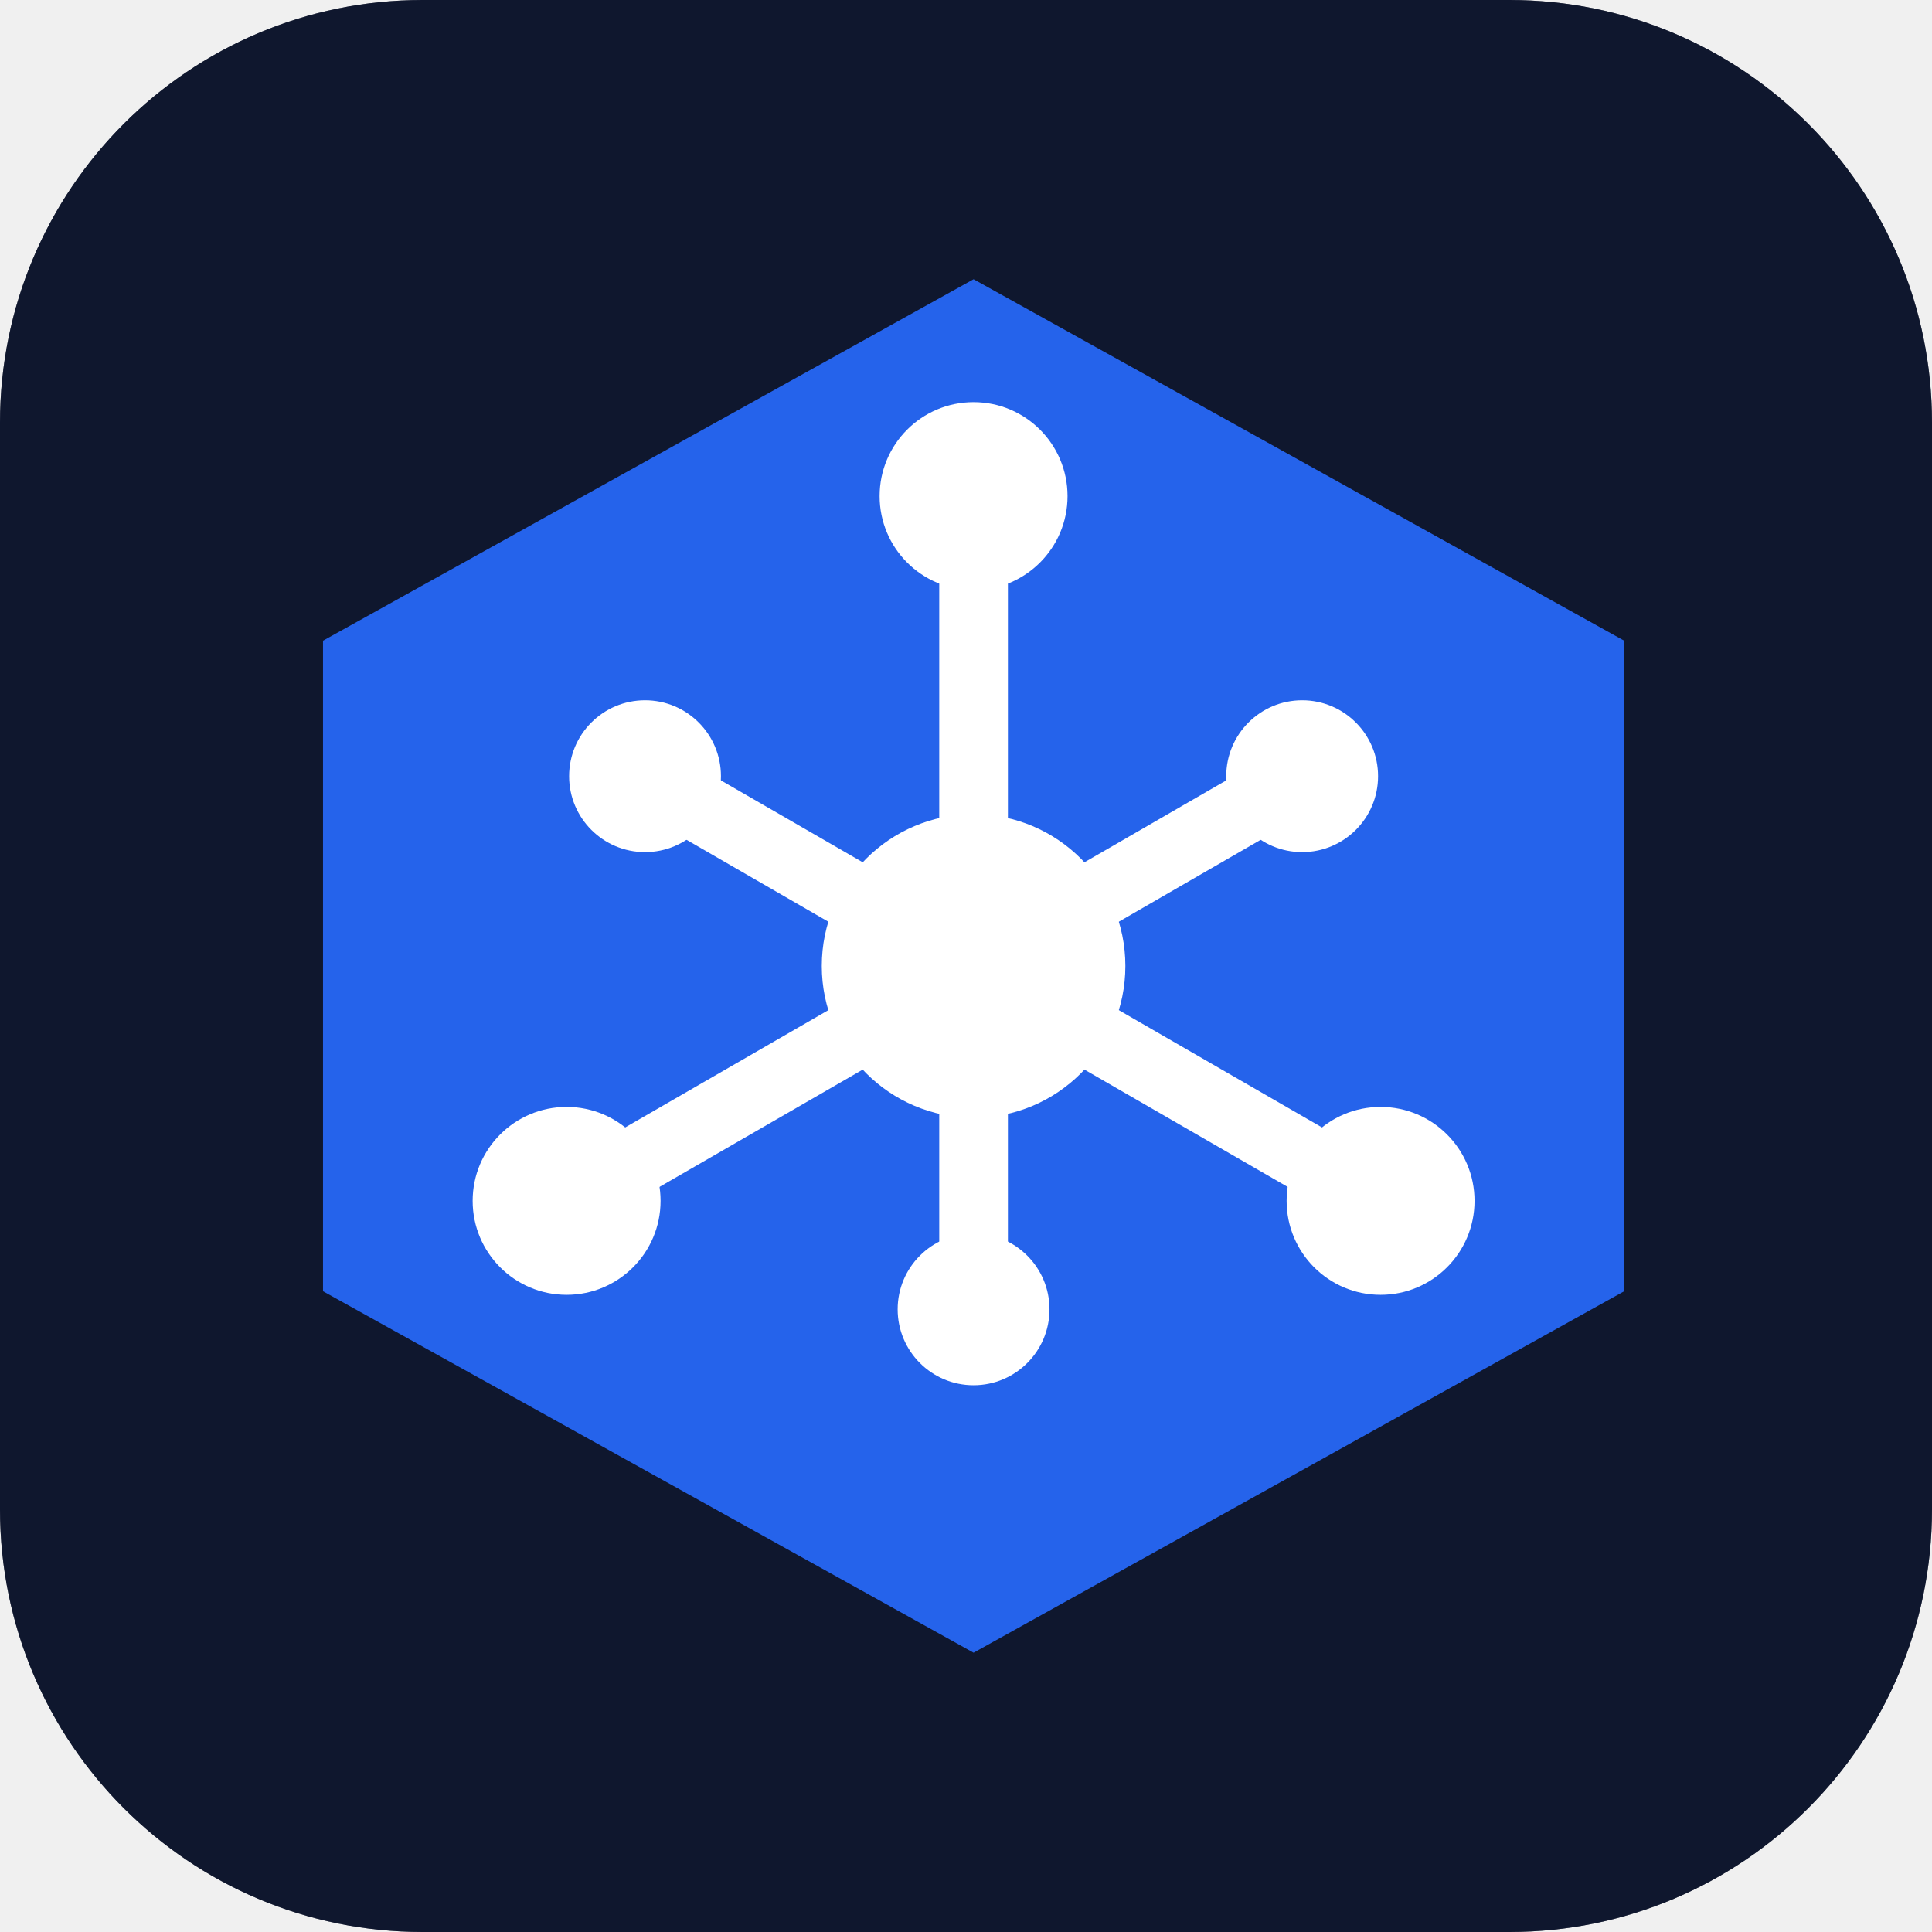
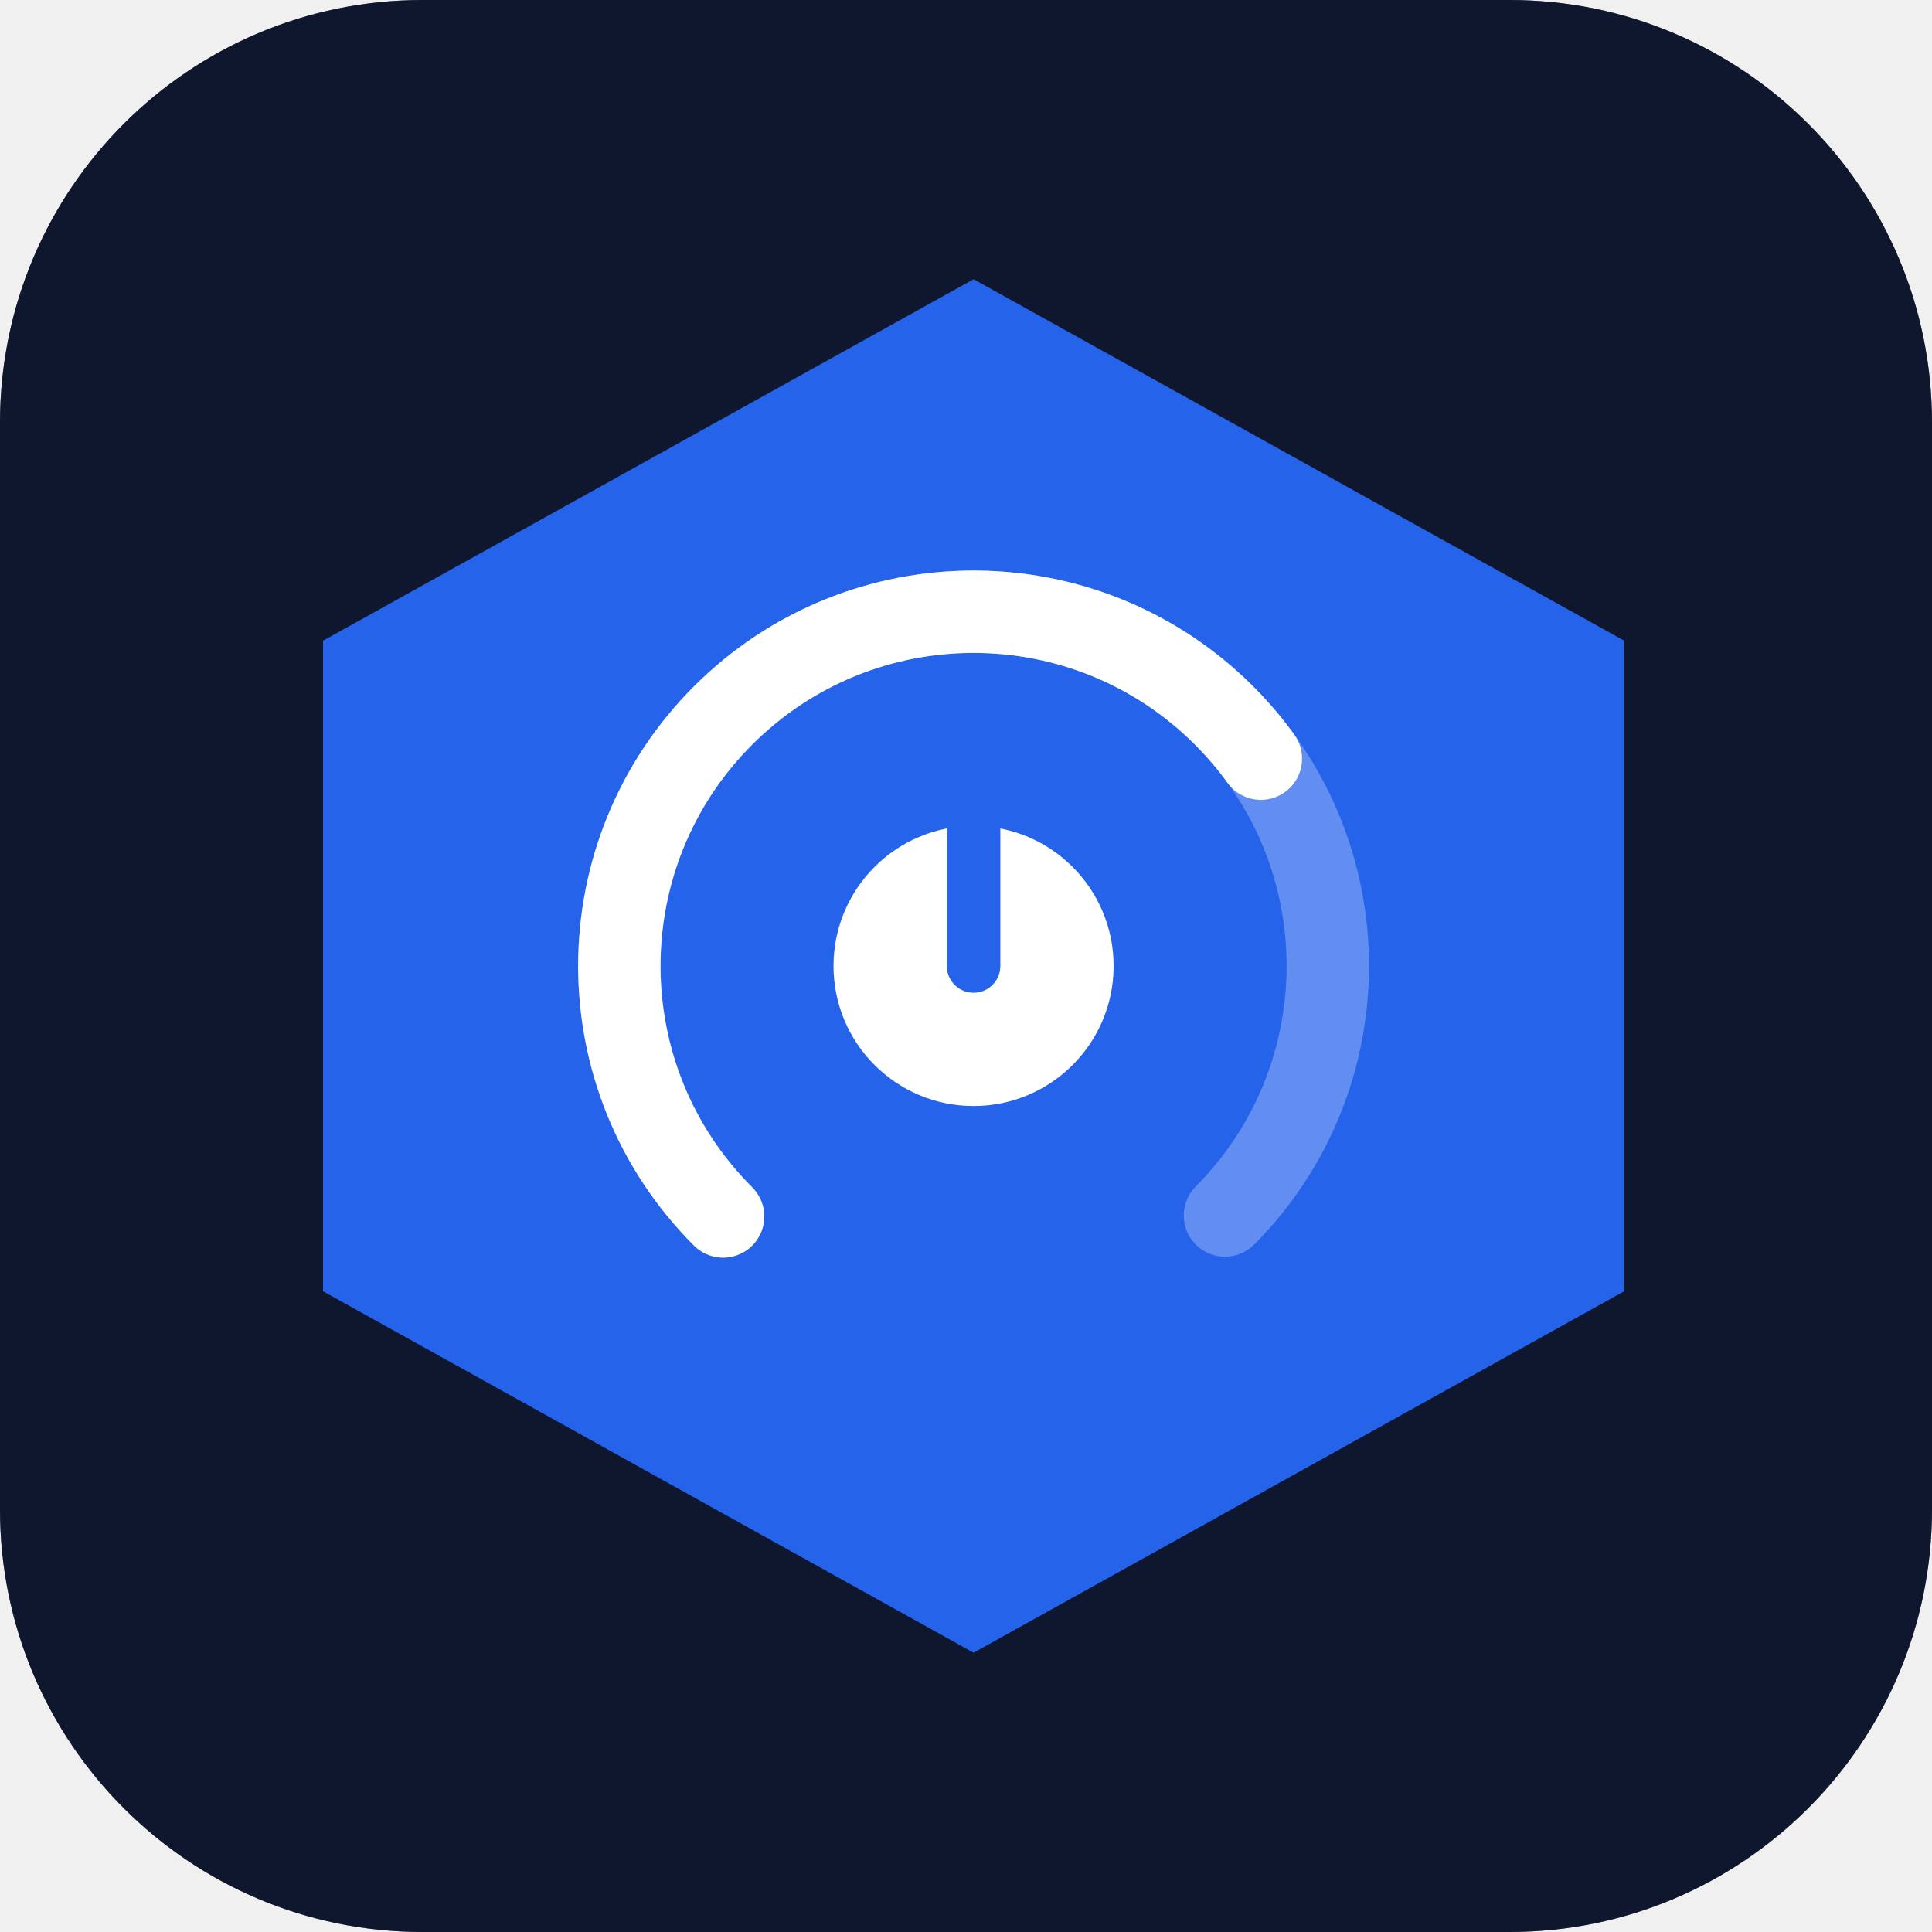
<svg xmlns="http://www.w3.org/2000/svg" viewBox="0 0 128 128" width="128" height="128">
  <rect x="0" y="0" width="128" height="128" rx="28" fill="#0B1120" />
  <rect x="0" y="0" width="128" height="128" rx="28" fill="#131C3B" opacity="0.55" />
  <g transform="translate(21.4 18.5) scale(0.2729)">
+     <defs>
+       <clipPath id="icon-clip">
+         <polygon points="157.94 0 315.89 87.75 315.89 245.69 157.94 333.44 0 245.69 0 87.75 157.94 0" />
+       </clipPath>
+     </defs>
    <polygon points="157.94 0 315.89 87.75 315.89 245.69 157.94 333.44 0 245.69 0 87.75 157.94 0" fill="#2563eb" />
-     <g fill="none" stroke="#fff" stroke-linecap="round" stroke-miterlimit="8.75" stroke-width="16.67">
-       <line x1="157.94" y1="166.72" x2="157.94" y2="52.65" />
-       <line x1="157.94" y1="166.72" x2="237.71" y2="120.65" />
-       <line x1="157.94" y1="166.72" x2="256.75" y2="223.75" />
-       <line x1="157.94" y1="166.72" x2="157.94" y2="250.08" />
-       <line x1="157.94" y1="166.72" x2="59.14" y2="223.75" />
-       <line x1="157.94" y1="166.72" x2="78.18" y2="120.65" />
-     </g>
-     <g fill="#fff">
-       <circle cx="157.94" cy="52.65" r="22.81" />
-       <circle cx="237.71" cy="120.65" r="18.43" />
-       <circle cx="256.75" cy="223.75" r="22.81" />
-       <circle cx="157.94" cy="250.08" r="18.43" />
-       <circle cx="59.14" cy="223.75" r="22.81" />
-       <circle cx="78.18" cy="120.65" r="18.43" />
-       <circle cx="157.94" cy="166.72" r="36.85" />
+     <g clip-path="url(#icon-clip)">
+       <circle cx="157.94" cy="166.72" r="86" fill="none" stroke="#fff" stroke-opacity="0.28" stroke-width="20" stroke-linecap="round" stroke-dasharray="405 540" transform="rotate(135 157.94 166.72)" />
+       <circle cx="157.94" cy="166.72" r="86" fill="none" stroke="#fff" stroke-width="20" stroke-linecap="round" stroke-dasharray="284 540" transform="rotate(135 157.94 166.72)" />
+       <circle cx="157.94" cy="166.72" r="34" fill="#fff" />
+       <line x1="157.94" y1="166.72" x2="157.94" y2="100" stroke="#2563eb" stroke-width="13" stroke-linecap="round" />
    </g>
  </g>
</svg>
